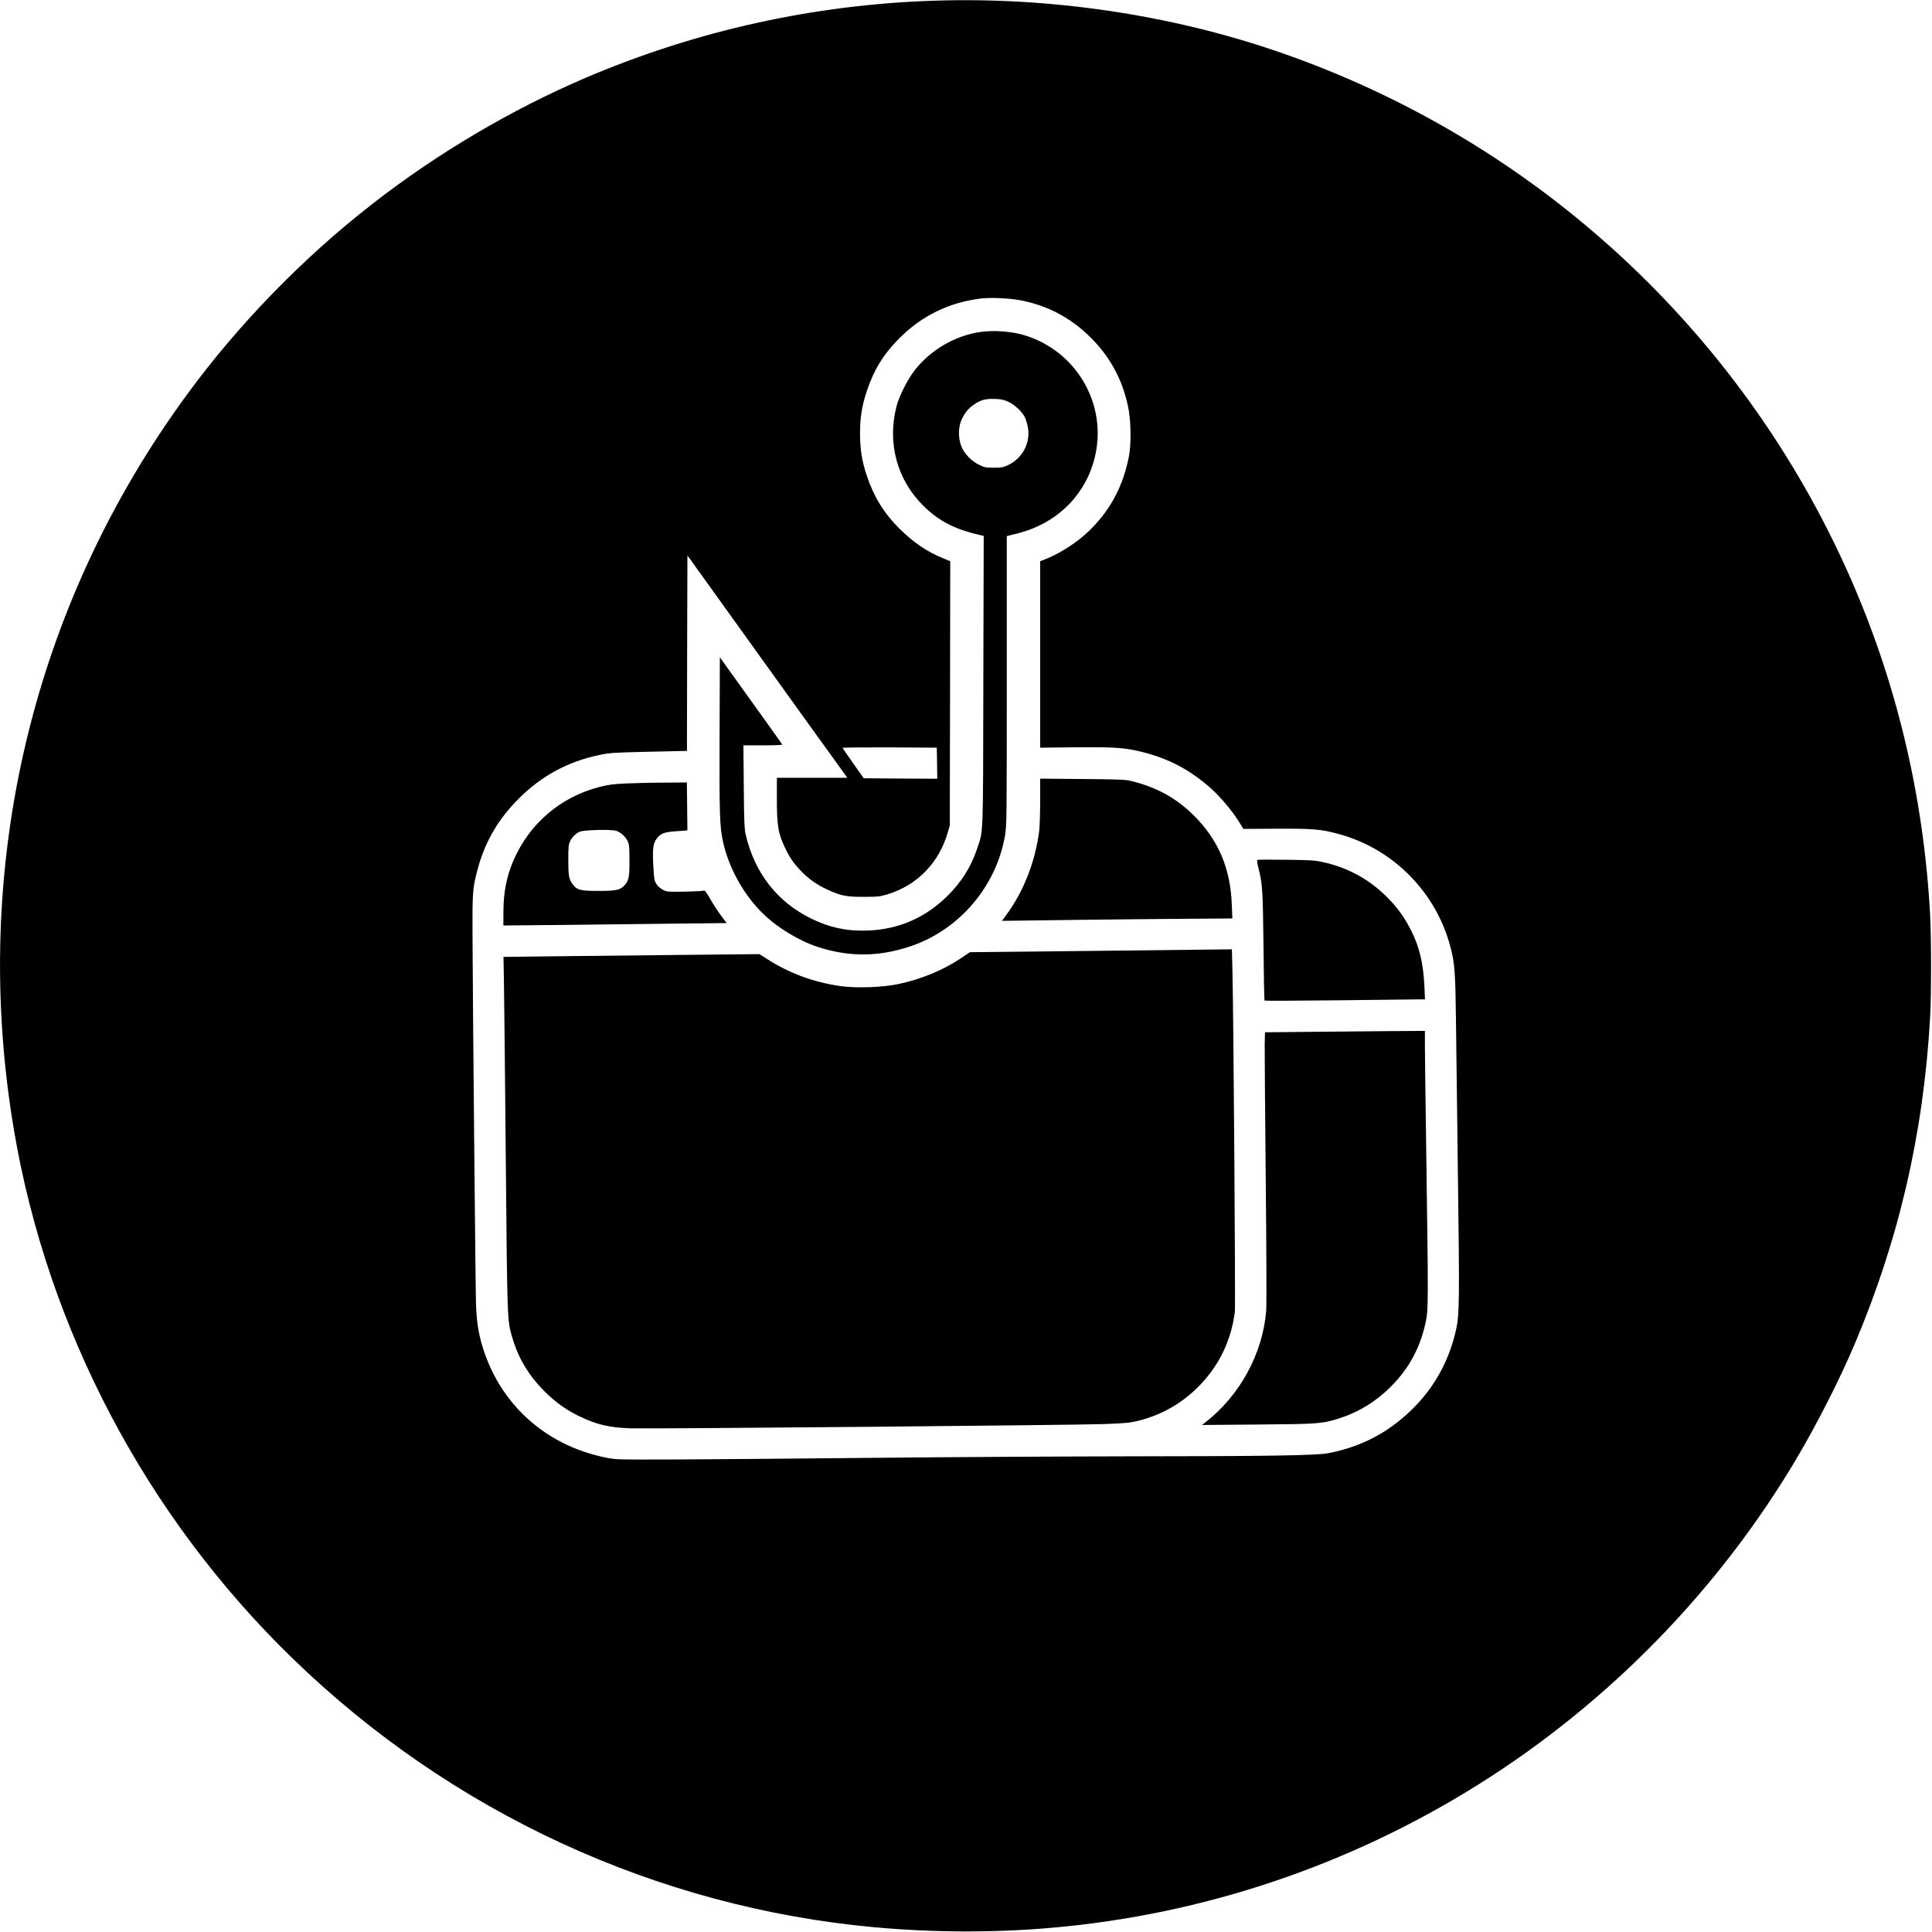
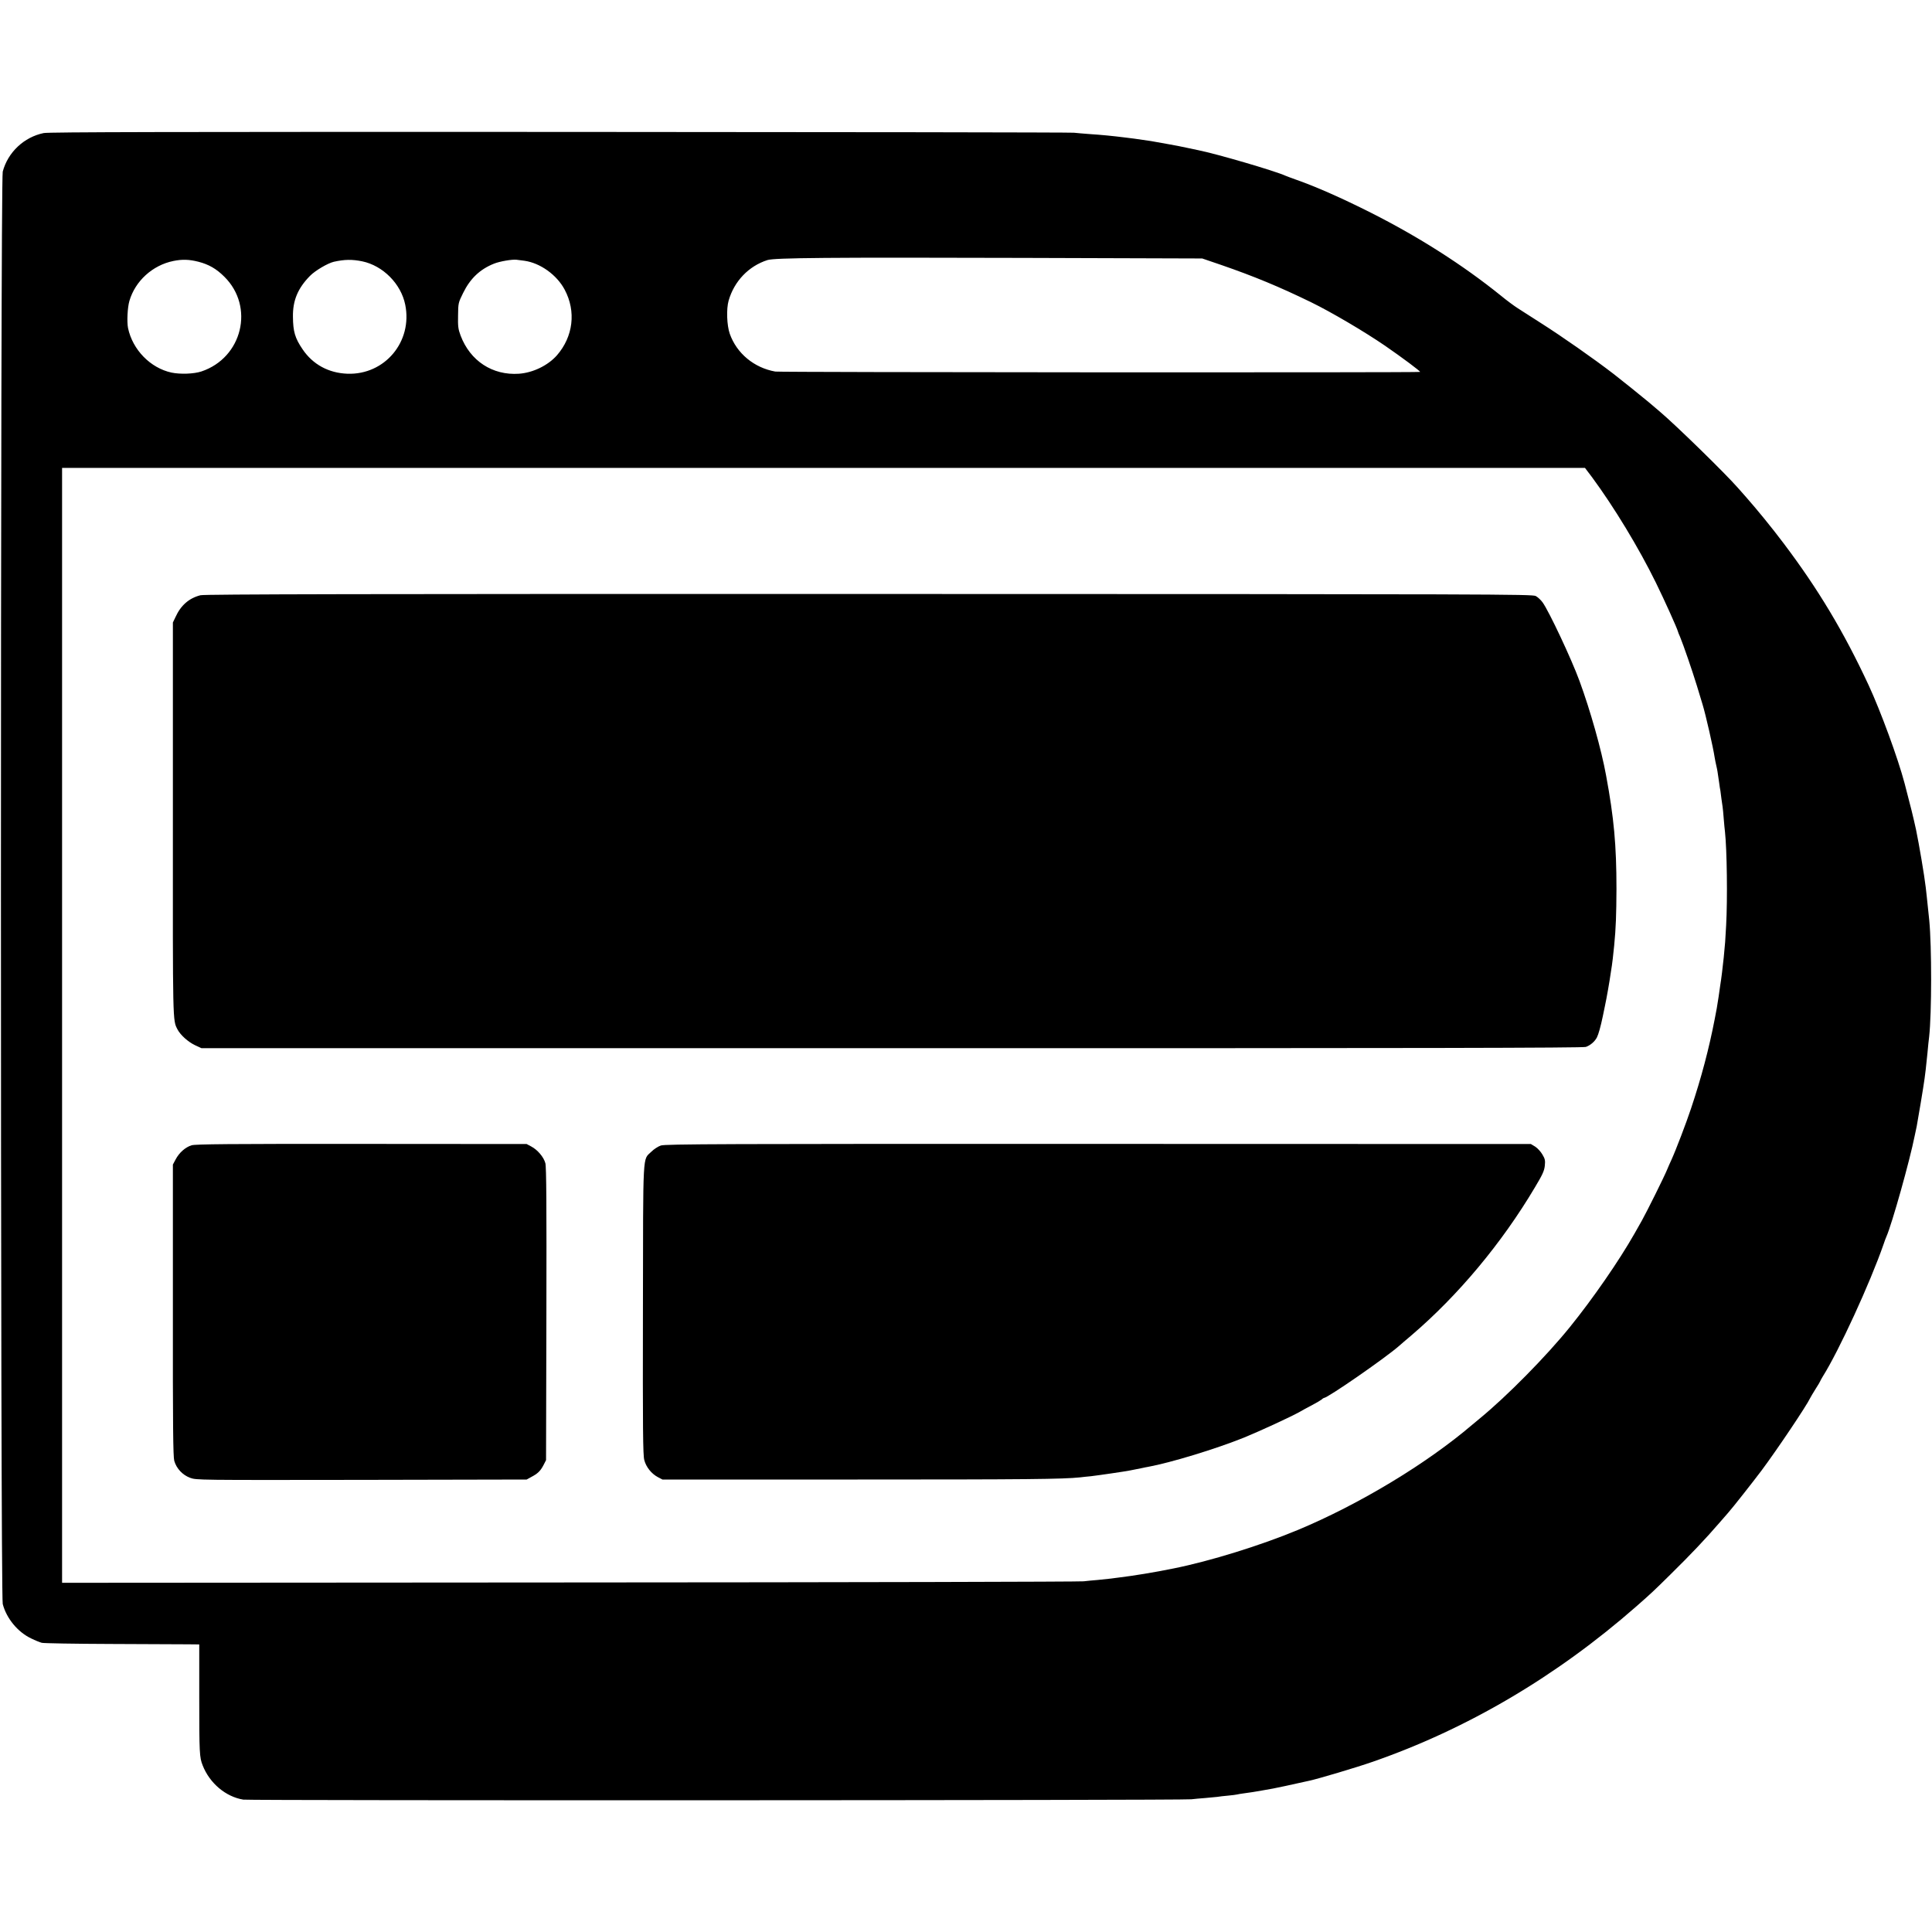
- <svg xmlns="http://www.w3.org/2000/svg" version="1.0" width="2084pt" height="2084pt" viewBox="0 0 2084 2084" preserveAspectRatio="xMidYMid meet">
-   <g transform="translate(0,2084) scale(0.1,-0.1)" fill="#000000" stroke="none">
-     <path d="M10090 20833 c-1300 -40 -2576 -322 -3770 -831 -805 -344 -1610 -820 -2309 -1366 -742 -578 -1432 -1287 -1985 -2040 -1683 -2289 -2352 -5121 -1876 -7943 363 -2150 1426 -4168 3004 -5700 1712 -1663 3928 -2687 6281 -2902 633 -58 1292 -60 1915 -5 1631 143 3206 672 4600 1547 1395 875 2580 2087 3422 3502 222 374 469 858 631 1240 481 1135 746 2280 817 3535 13 228 13 865 0 1100 -88 1611 -526 3133 -1300 4520 -1260 2257 -3309 3966 -5757 4800 -1149 392 -2433 582 -3673 543z m918 -3232 c284 -55 527 -181 734 -380 223 -213 360 -460 425 -761 33 -150 37 -405 10 -545 -64 -327 -207 -591 -441 -812 -128 -122 -315 -240 -468 -298 l-48 -18 0 -1006 0 -1006 382 4 c434 4 536 -4 733 -54 271 -70 486 -182 703 -368 117 -100 257 -265 337 -398 l37 -60 366 2 c397 1 468 -5 661 -57 593 -160 1058 -634 1210 -1232 42 -163 50 -266 56 -767 3 -264 13 -1018 21 -1675 18 -1318 16 -1503 -16 -1655 -69 -326 -219 -610 -444 -843 -265 -273 -572 -438 -943 -508 -132 -24 -660 -32 -2128 -33 -704 -1 -1946 -8 -2760 -16 -814 -9 -1775 -16 -2135 -18 -648 -2 -656 -2 -768 21 -656 133 -1152 587 -1335 1222 -37 129 -57 260 -62 420 -6 150 -34 3136 -38 3960 -2 503 0 533 53 736 79 299 221 545 445 769 246 246 528 399 869 471 111 23 152 26 486 34 201 5 386 9 412 9 l48 1 2 1055 3 1054 752 -1047 c414 -576 802 -1116 863 -1199 l110 -153 -380 0 -380 0 0 -232 c0 -281 14 -366 83 -512 56 -118 93 -173 176 -260 85 -88 166 -145 282 -200 148 -69 207 -81 399 -80 150 0 173 3 253 27 320 98 554 338 649 663 l23 79 3 1425 2 1426 -77 32 c-174 71 -323 172 -473 322 -165 164 -275 343 -350 569 -53 158 -73 286 -73 456 0 170 20 298 73 456 76 230 182 402 355 574 241 241 534 383 875 425 106 13 312 3 428 -19z m-900 -4994 l2 -167 -396 2 -397 3 -113 160 c-62 88 -114 163 -114 168 0 4 228 6 508 5 l507 -3 3 -168z" />
-     <path d="M10575 17259 c-269 -39 -528 -188 -700 -402 -80 -99 -177 -289 -205 -402 -101 -393 6 -789 288 -1069 168 -167 347 -259 625 -320 l28 -7 -4 -1567 c-3 -1731 1 -1602 -68 -1809 -66 -198 -172 -364 -328 -516 -235 -228 -515 -349 -837 -364 -225 -11 -419 29 -619 126 -368 179 -613 490 -711 906 -14 58 -18 146 -21 518 l-4 447 211 0 c116 0 210 4 208 8 -1 5 -154 219 -338 475 l-335 467 -3 -833 c-3 -860 1 -992 37 -1157 62 -283 224 -574 433 -777 154 -150 386 -291 591 -358 341 -111 667 -107 1011 12 521 181 913 645 1007 1191 18 110 19 175 19 1671 l0 1558 123 31 c448 116 766 453 842 896 92 537 -230 1064 -755 1234 -144 47 -341 63 -495 41z m302 -753 c66 -30 147 -105 177 -165 10 -18 24 -64 32 -103 35 -168 -54 -342 -214 -416 -49 -23 -71 -27 -152 -27 -88 0 -101 3 -162 33 -83 41 -158 119 -189 200 -34 85 -33 207 3 284 35 76 72 121 134 164 72 50 124 64 224 61 69 -2 97 -8 147 -31z" />
-     <path d="M11220 12203 c0 -131 -5 -277 -10 -323 -42 -332 -167 -654 -356 -910 l-46 -63 458 6 c253 4 812 10 1243 14 l784 6 -6 151 c-14 389 -147 700 -411 961 -191 189 -407 307 -681 372 -58 14 -146 17 -522 20 l-453 4 0 -238z" />
-     <path d="M6750 12389 c-133 -6 -187 -13 -281 -37 -422 -108 -757 -394 -930 -793 -76 -176 -109 -347 -109 -566 l0 -136 648 6 c356 4 897 10 1203 14 l557 6 -64 86 c-35 47 -87 128 -116 179 -40 71 -56 91 -68 85 -8 -4 -99 -9 -203 -11 -177 -3 -190 -2 -233 18 -28 14 -56 38 -72 62 -24 38 -27 52 -35 202 -10 181 -2 239 39 293 41 54 84 69 214 77 63 4 115 8 115 9 0 1 -1 118 -3 260 l-3 257 -247 -2 c-136 0 -321 -5 -412 -9z m-107 -510 c49 -13 105 -63 128 -114 16 -34 19 -67 19 -208 0 -179 -7 -216 -53 -266 -48 -52 -87 -61 -280 -61 -199 0 -233 9 -280 72 -40 55 -47 92 -47 262 0 134 3 168 19 201 23 51 81 102 123 109 92 16 322 19 371 5z" />
-     <path d="M13564 11565 c-7 -4 -4 -29 8 -78 46 -178 50 -236 57 -849 3 -322 8 -589 11 -591 3 -3 358 -2 790 3 432 5 820 9 863 10 l78 0 -6 138 c-12 250 -53 425 -142 602 -69 136 -135 231 -237 338 -199 208 -437 342 -721 404 -76 17 -137 21 -390 24 -165 2 -305 1 -311 -1z" />
-     <path d="M11794 10583 l-1332 -14 -98 -66 c-191 -128 -430 -227 -674 -278 -170 -36 -459 -46 -630 -21 -287 42 -551 140 -785 291 l-83 53 -909 -9 c-499 -5 -1120 -12 -1380 -15 l-472 -6 5 -287 c3 -157 12 -1018 20 -1913 16 -1746 15 -1716 69 -1903 69 -236 187 -428 372 -606 111 -106 216 -180 348 -244 189 -92 327 -125 561 -132 225 -7 4772 34 5109 46 224 9 274 13 361 35 262 65 484 194 672 390 209 219 336 489 372 788 8 71 -14 3182 -26 3676 l-6 232 -82 -1 c-44 -1 -680 -8 -1412 -16z" />
-     <path d="M14160 9710 l-515 -5 -3 -125 c-1 -69 4 -721 11 -1450 8 -775 10 -1369 5 -1430 -38 -465 -287 -919 -663 -1208 l-30 -23 600 5 c658 5 696 8 883 67 208 67 394 181 552 339 202 201 324 430 382 715 25 121 25 233 3 1785 -8 564 -15 1096 -15 1183 l0 157 -347 -2 c-192 -2 -580 -5 -863 -8z" />
+ <svg xmlns="http://www.w3.org/2000/svg" version="1.0" width="1693pt" height="1693pt" viewBox="0 0 1693 1693" preserveAspectRatio="xMidYMid meet">
+   <g transform="translate(0,1693) scale(0.1,-0.1)" fill="#000000" stroke="none">
+     <path d="M383 15764 c-172 -35 -314 -168 -359 -338 -21 -77 -21 -12475 0 -12552 33 -126 131 -245 248 -301 36 -18 79 -35 95 -39 15 -4 289 -9 608 -10 319 -2 623 -3 675 -3 l96 -1 0 -463 c0 -490 2 -527 30 -597 61 -156 202 -275 356 -300 60 -9 8225 -7 8308 3 25 3 79 8 120 11 41 4 89 8 106 10 17 3 60 8 95 11 35 3 71 8 79 10 8 2 35 7 60 10 60 8 93 13 165 26 33 6 74 13 90 16 24 4 173 36 270 58 11 3 34 8 50 11 75 16 415 117 549 164 832 288 1616 750 2316 1364 134 118 149 132 300 281 170 167 306 310 430 454 30 35 63 73 74 85 44 50 210 261 293 371 137 184 395 568 426 635 4 8 25 44 47 79 22 34 40 65 40 67 0 3 11 21 23 42 141 224 415 820 532 1157 9 28 21 59 26 70 48 109 204 663 248 885 6 30 14 66 17 80 8 41 62 361 69 419 8 60 10 73 25 221 5 58 12 123 15 145 23 208 23 791 1 1020 -2 17 -7 64 -11 105 -4 41 -9 89 -11 105 -2 17 -6 53 -9 80 -12 104 -58 375 -85 505 -25 114 -46 200 -100 405 -58 220 -211 636 -315 860 -219 471 -444 845 -746 1245 -103 137 -234 297 -324 399 -16 19 -50 57 -75 85 -110 126 -543 549 -685 669 -16 14 -61 52 -100 85 -57 48 -238 193 -305 245 -174 134 -454 330 -645 451 -77 49 -165 105 -195 125 -30 19 -98 69 -150 112 -330 266 -717 513 -1135 724 -260 131 -485 230 -659 291 -39 14 -80 29 -91 34 -95 43 -601 191 -765 224 -14 3 -56 12 -95 20 -38 9 -122 25 -185 36 -63 11 -124 22 -135 24 -23 4 -95 14 -145 21 -19 2 -55 7 -80 10 -113 14 -203 23 -310 30 -52 4 -115 9 -140 12 -25 3 -2053 6 -4507 7 -3401 1 -4476 -1 -4520 -10z m10322 -1157 c283 -98 506 -190 785 -326 178 -87 463 -255 646 -380 151 -104 313 -225 308 -230 -7 -7 -5609 -4 -5650 3 -186 33 -338 159 -399 331 -26 74 -31 218 -10 291 49 170 175 302 340 355 64 20 531 24 2240 19 l1570 -5 170 -58z m-8965 29 c89 -23 156 -61 226 -131 266 -263 158 -710 -201 -830 -66 -22 -185 -26 -262 -10 -185 40 -341 200 -381 390 -11 54 -5 181 12 238 51 175 203 313 385 350 79 16 139 14 221 -7z m1434 4 c182 -38 340 -197 377 -380 66 -324 -179 -616 -506 -605 -165 6 -304 81 -394 215 -66 97 -83 155 -84 285 -2 142 43 249 149 357 46 47 155 111 209 124 95 21 160 22 249 4z m1421 5 c138 -19 284 -123 353 -253 102 -191 75 -412 -68 -576 -79 -89 -209 -152 -332 -161 -232 -16 -428 112 -512 335 -21 56 -24 81 -22 175 1 108 2 112 44 197 62 127 148 209 272 258 50 20 157 38 195 34 11 -1 43 -5 70 -9z m9356 -1897 c194 -263 409 -618 559 -923 77 -157 187 -401 194 -430 1 -5 9 -26 18 -45 28 -67 107 -296 148 -430 22 -74 45 -148 50 -165 27 -88 93 -378 105 -460 4 -22 10 -56 15 -75 8 -34 11 -50 25 -150 3 -25 8 -57 11 -71 2 -15 6 -47 9 -70 3 -24 8 -55 10 -69 2 -14 7 -61 10 -105 4 -44 8 -96 11 -115 17 -157 23 -584 10 -820 -7 -135 -9 -159 -21 -280 -9 -87 -21 -186 -30 -240 -2 -14 -9 -61 -15 -105 -7 -44 -14 -89 -16 -100 -2 -11 -10 -54 -18 -95 -50 -259 -117 -513 -208 -785 -42 -126 -133 -365 -172 -450 -13 -27 -29 -65 -37 -84 -27 -66 -177 -367 -221 -446 -25 -44 -54 -96 -65 -115 -134 -236 -363 -568 -567 -820 -207 -256 -551 -605 -790 -801 -16 -13 -46 -38 -65 -54 -399 -341 -991 -698 -1528 -922 -327 -136 -769 -273 -1088 -337 -171 -35 -350 -64 -490 -81 -27 -3 -63 -8 -80 -10 -16 -2 -59 -6 -95 -10 -36 -3 -92 -8 -125 -12 -33 -4 -2060 -9 -4505 -10 l-4446 -3 0 4885 0 4885 6673 0 6672 0 62 -82z" />
+     <path d="M1757 11714 c-100 -25 -173 -89 -219 -191 l-23 -48 0 -1725 c-1 -1800 -2 -1758 40 -1840 26 -50 93 -110 154 -139 l56 -26 6049 0 c4673 -1 6056 2 6083 11 40 14 79 48 97 84 13 25 33 96 51 183 2 12 11 54 19 92 15 69 40 212 51 290 3 22 8 51 10 65 4 23 10 79 20 175 15 151 19 272 20 495 0 384 -22 623 -91 995 -41 226 -138 569 -233 828 -71 194 -267 610 -323 688 -15 21 -42 46 -60 56 -31 16 -326 17 -5844 18 -4423 1 -5822 -2 -5857 -11z" />
+     <path d="M1679 6894 c-55 -17 -109 -65 -140 -124 l-24 -45 0 -1275 c-1 -1020 2 -1284 12 -1321 19 -67 72 -124 139 -149 56 -20 58 -20 1502 -18 l1447 3 40 22 c57 30 80 52 107 103 l23 45 3 1280 c2 943 0 1291 -9 1322 -14 53 -68 117 -123 146 l-41 22 -1446 1 c-1166 1 -1454 -2 -1490 -12z" />
+     <path d="M5791 6892 c-24 -8 -61 -32 -83 -54 -78 -78 -72 36 -74 -1383 -2 -1048 0 -1279 12 -1320 16 -61 62 -118 117 -148 l42 -22 1710 0 c1488 0 1797 3 1950 19 17 2 59 7 95 10 61 7 302 42 345 51 11 2 34 7 50 10 17 3 41 8 55 11 14 3 36 8 50 10 201 37 594 157 840 256 146 60 403 178 493 228 27 16 48 27 112 61 33 17 67 38 76 45 8 8 18 14 21 14 32 0 533 347 656 454 15 13 65 57 112 96 409 350 789 805 1079 1293 68 113 83 146 88 191 5 47 2 61 -21 99 -14 25 -43 56 -63 69 l-38 23 -3790 1 c-3296 1 -3796 -1 -3834 -14z" />
  </g>
</svg>
